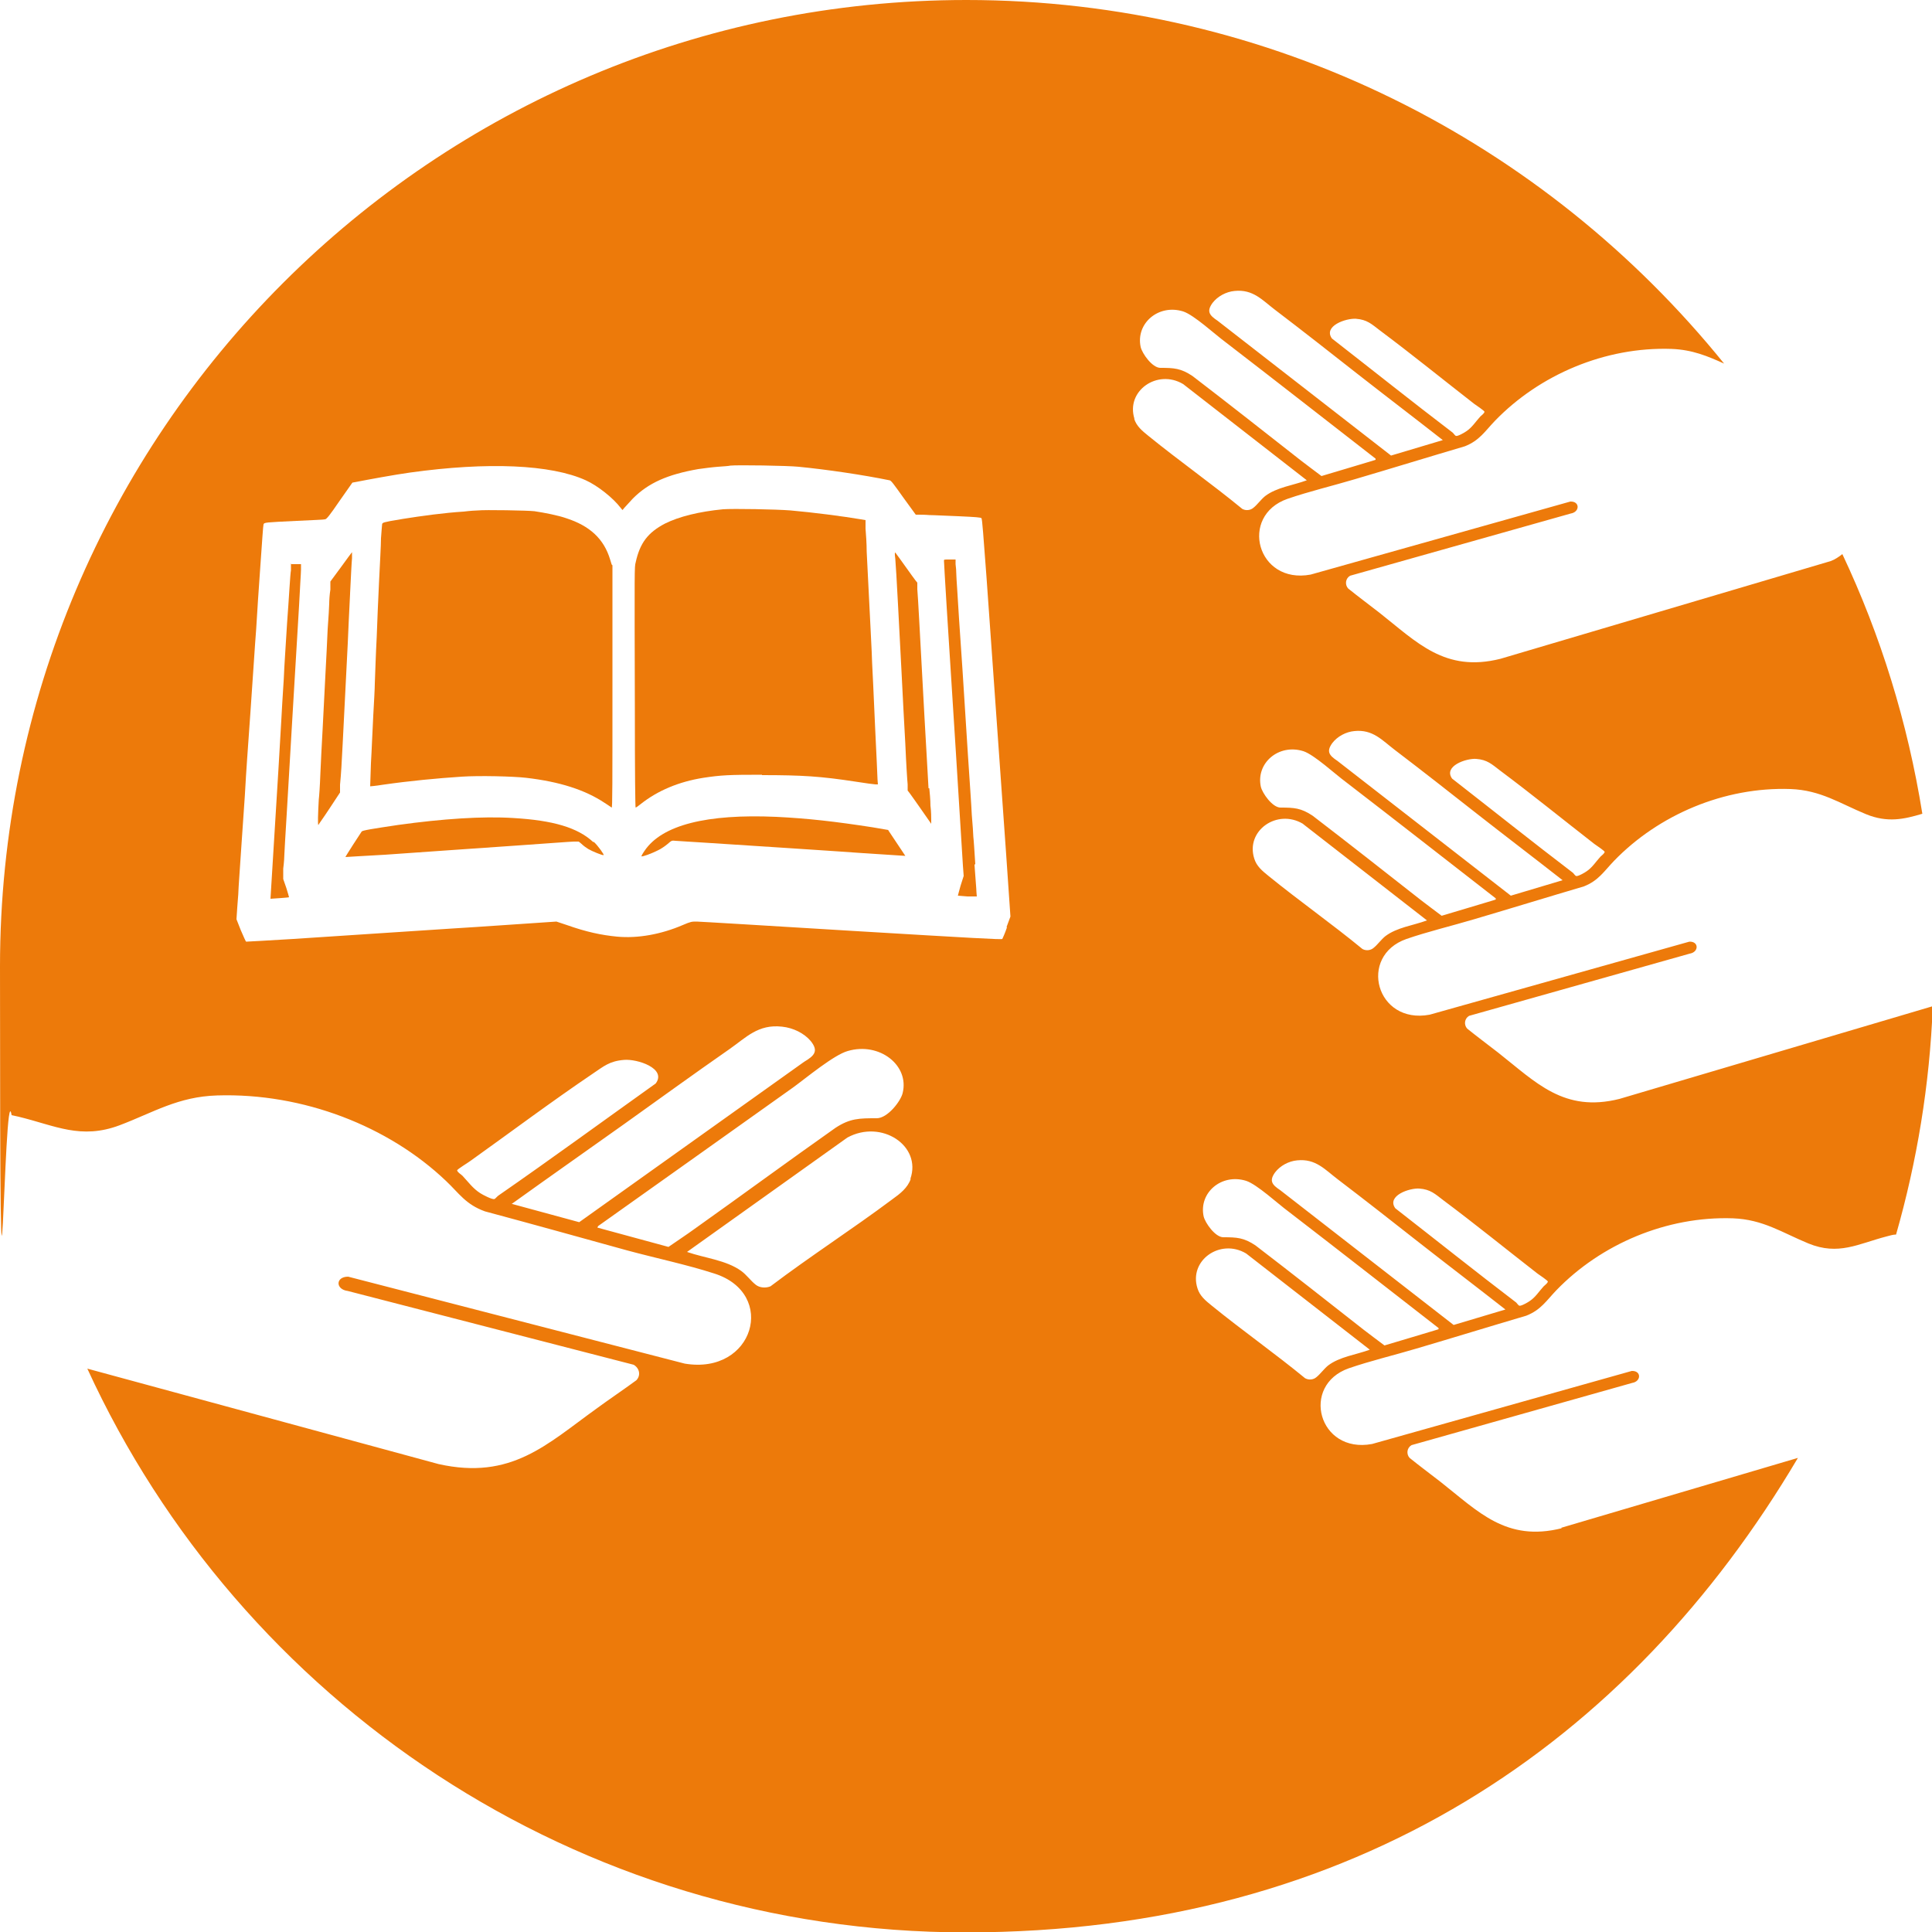
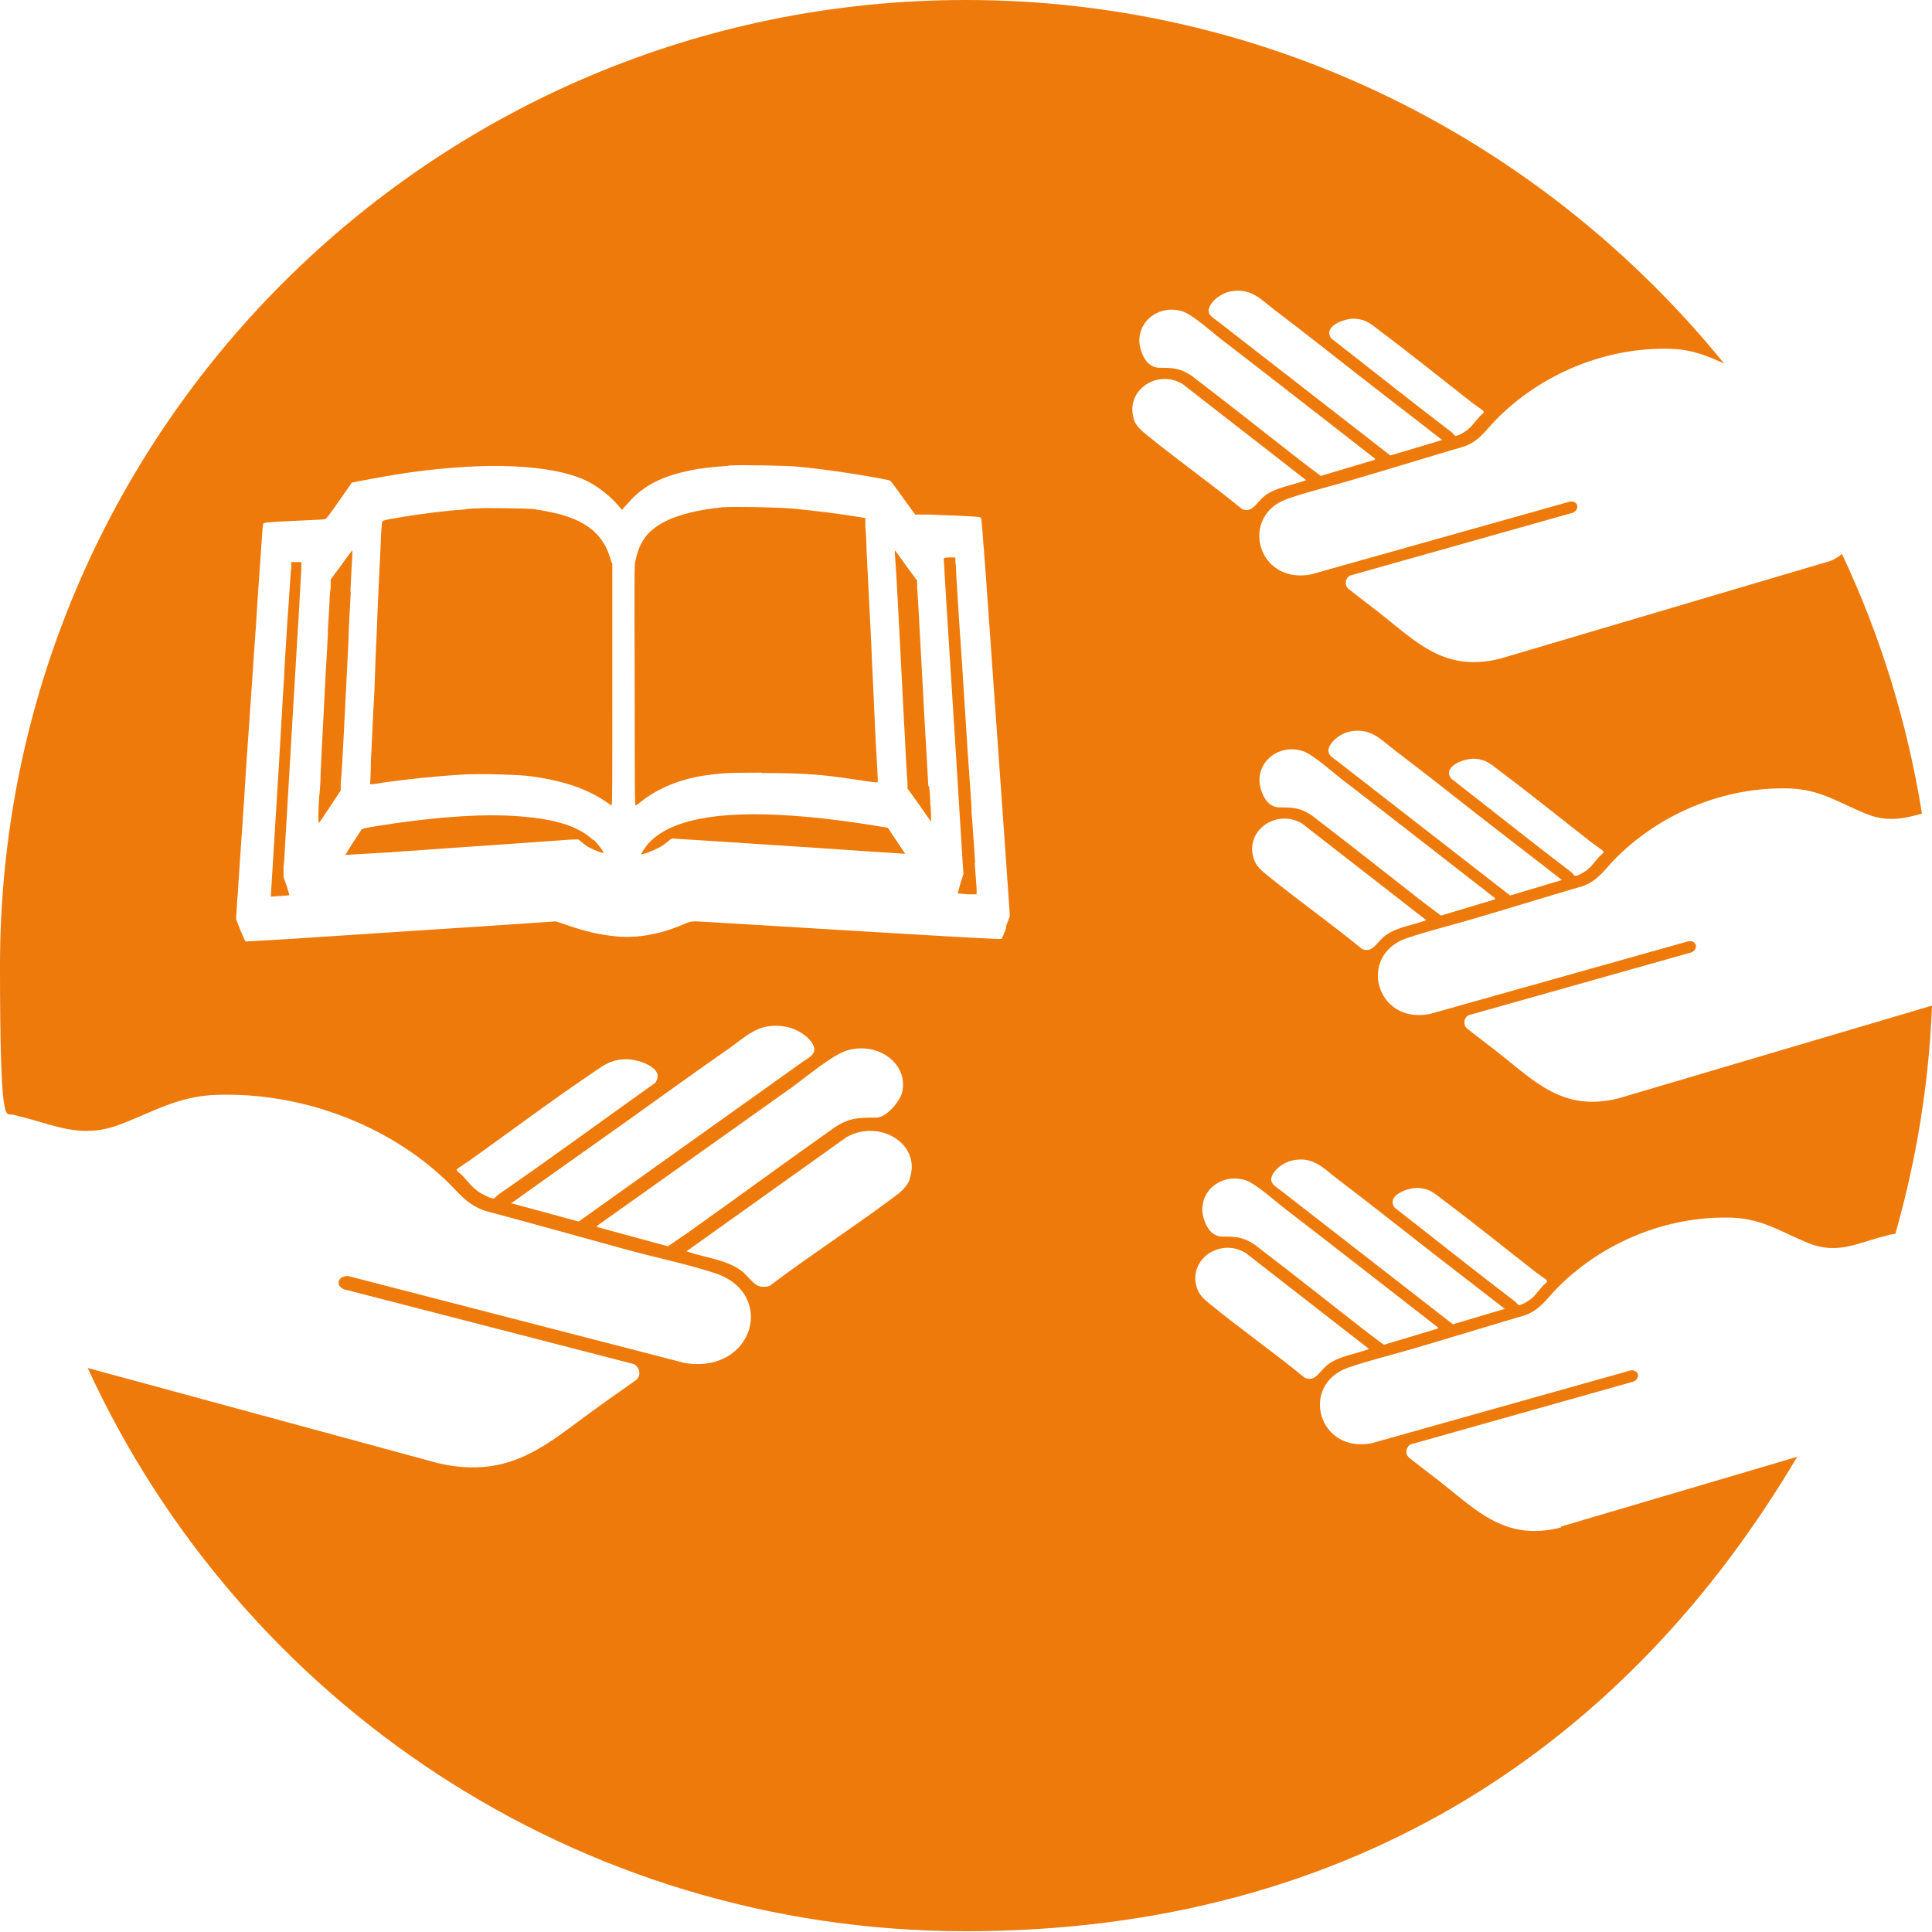
- <svg xmlns="http://www.w3.org/2000/svg" id="Layer_1" version="1.1" viewBox="0 0 500 500">
+ <svg xmlns="http://www.w3.org/2000/svg" id="Layer_2" data-name="Layer 2" viewBox="0 0 500.1 499.9">
  <defs>
    <style>
-       .st0 {
+       .cls-1 {
        fill: #ed7a0a;
-       }
- 
-       .st1 {
-         stroke: #000;
-         stroke-miterlimit: 10;
      }
    </style>
  </defs>
-   <path class="st1" d="M-370.5,112.5" />
-   <g>
-     <path class="st0" d="M197.2,200.6c10.4,0,15.2.3,24.3,1.7,2.5.4,4.8.7,5.1.7h.6c0,0-.1-1.3-.1-1.3,0-.7-.3-6.6-.6-13-.5-11.2-.6-13.4-.8-17.2,0-1.5-.6-12.5-1.4-28.7,0-2.1-.2-4.8-.3-6v-2.2c-.1,0-1.2-.2-1.2-.2-4.7-.8-12.5-1.8-18.2-2.3-3.7-.3-14.9-.5-17.5-.3-6.2.6-11.4,1.9-15,3.7-4.4,2.3-6.5,5-7.6,10.1-.3,1.2-.3.6-.2,37.9,0,16.8.1,25.5.2,25.5s.7-.4,1.3-.9c4.4-3.5,9.9-5.8,16.2-6.8,4.6-.7,6.6-.8,15.2-.8Z" />
-     <path class="st0" d="M158.3,146.1l-.4-1.3c-1.6-5.3-5.2-8.7-11.4-10.7-2-.7-5.5-1.4-8.2-1.8-1.6-.2-12.9-.4-14.6-.2-.5,0-2.1.1-3.7.3-4.9.3-10.8,1.1-15.8,1.9-1.5.3-3.2.5-3.9.7-1,.2-1.3.3-1.4.6,0,.2-.2,1.9-.3,3.7,0,1.8-.3,6.9-.5,11.2-.2,4.4-.5,10.7-.6,14.2-.3,5.8-.3,7.3-.5,12.2,0,1.1-.2,4.8-.4,8.3-.2,3.5-.4,9.1-.6,12.3-.1,3.3-.2,5.9-.2,6,0,0,1.4-.1,3.2-.4,6.9-1,14.3-1.7,20.5-2.1,4.4-.3,13.3-.1,16.7.3,8.6,1,15.2,3.1,20.3,6.5.9.6,1.7,1.1,1.8,1.2.2.1.2-5.9.2-31.3v-31.4Z" />
-     <path class="st0" d="M229.9,214.8l-4.1-.7c-9.7-1.5-16.7-2.3-24.9-2.7-18-.8-29.6,2.1-34.1,8.8-.5.7-.8,1.3-.8,1.4.2.2,2.6-.7,4.2-1.5.9-.4,2-1.2,2.6-1.7,1-.9,1.1-.9,2-.8.5,0,4.1.3,7.9.5,12.2.8,29.6,1.9,40.8,2.7,5.9.4,10.8.7,10.8.7,0,0-1-1.5-2.2-3.3l-2.2-3.3Z" />
-     <path class="st0" d="M153.5,217.9c-4-3.7-10.3-5.6-20.7-6.2-7.9-.5-18.3.2-29.8,1.8-6.7,1-9.2,1.4-9.4,1.7-.3.4-4.3,6.6-4.2,6.6,0,0,4.7-.3,10.3-.6,13.8-1,18.9-1.3,34.4-2.4,7.2-.5,13.7-1,14.4-1h1.2c0-.1.8.6.8.6.4.4,1.2,1,1.7,1.3,1,.6,3.7,1.7,4,1.6.3,0-1.5-2.5-2.5-3.4Z" />
-     <path class="st0" d="M75.3,145.9v1.7c-.2.9-.5,7-1,13.6-.4,6.5-.8,12.5-.8,13.3,0,.7-.4,6.1-.7,11.9-.3,5.8-1.1,18.5-1.7,28.3-.6,9.8-1.1,17.8-1.1,17.9,0,0,4.8-.3,4.8-.4s-.3-1.1-.7-2.4l-.8-2.3v-2.7c.2-1.5.3-3.2.3-3.8,0-.6.3-5.2.6-10.3,1.1-19.2,2-33.6,2.1-35.6.2-2.9.6-10.4,1.1-18.4.2-4.3.5-8.5.5-9.3v-1.4c.1,0-1.3,0-1.3,0h-1.5Z" />
-     <path class="st0" d="M90.6,153.6c.2-4.1.4-8.2.5-9.1,0-.9,0-1.6,0-1.6s-1.3,1.7-2.8,3.8l-2.8,3.8v2.1c-.2,1.2-.3,2.8-.3,3.6,0,.8-.2,3.8-.4,6.6-.1,2.8-.4,8.2-.6,12.1-.2,3.8-.5,10-.7,13.7-.2,3.7-.5,9.1-.6,11.9-.1,2.8-.3,5.7-.4,6.4-.2,3.5-.3,6.7-.1,6.6,0-.1,1.4-2,2.9-4.3l2.7-4.1v-2c.3-3.2.4-5,.7-10.9.4-7.8,1-19.4,1.3-25.7.1-2.9.4-8.7.6-12.8Z" />
-     <path class="st0" d="M404.2,395.5c-14.4,3.6-21.6-4.3-31.4-12-2.7-2.1-5.4-4.1-8-6.2-.9-1-.7-2.6.5-3.3l57.1-16.1c2.4-.4,2.4-3.2-.1-3.1l-67.2,18.9c-13.9,2.6-18.6-15.2-6-19.6,5.5-1.9,11.8-3.4,17.5-5.1,9.5-2.8,18.9-5.7,28.4-8.5,3.8-1.5,5.2-3.9,7.8-6.6,11.5-11.9,28.5-19.2,45.7-18.6,7.8.3,12.7,3.7,19.5,6.5,7.8,3.2,12.9.1,20.2-1.8.9-.2,1.6-.5,2.5-.5,5.4-18.9,8.7-38.7,9.5-59.1l-81.1,24c-14.4,3.6-21.6-4.3-31.4-12-2.7-2.1-5.4-4.1-8-6.2-.9-1-.7-2.6.5-3.3l57.1-16.1c2.4-.4,2.4-3.2-.1-3.1l-67.2,18.9c-13.9,2.6-18.6-15.2-6-19.6,5.5-1.9,11.8-3.4,17.5-5.1,9.5-2.8,18.9-5.7,28.4-8.5,3.8-1.5,5.2-3.9,7.8-6.6,11.5-11.9,28.5-19.2,45.7-18.6,7.8.3,12.7,3.7,19.5,6.5,5.6,2.3,9.9,1.3,14.6-.1-3.8-23.7-10.8-46.2-20.7-67.2-.9.7-1.9,1.4-3,1.8l-85.5,25.3c-14.4,3.6-21.6-4.3-31.4-12-2.7-2.1-5.4-4.1-8-6.2-.9-1-.7-2.6.5-3.3l57.1-16.1c2.4-.4,2.4-3.2-.1-3.1l-67.2,18.9c-13.9,2.6-18.6-15.2-6-19.6,5.5-1.9,11.8-3.4,17.5-5.1,9.5-2.8,18.9-5.7,28.4-8.5,3.8-1.5,5.2-3.9,7.8-6.6,11.5-11.9,28.5-19.2,45.7-18.6,5.4.2,9.4,1.9,13.6,3.8C399.8,36.7,329.2,0,250.1,0,112,0,0,111.9,0,250.1s1,26,3,38.5c.6.1,1.2.3,1.8.4,9.5,2.3,16.1,6,26.2,2.2,8.7-3.3,15.1-7.4,25.2-7.7,22.3-.7,44.4,8,59.2,22.1,3.4,3.2,5.1,6.1,10.1,7.9,12.3,3.3,24.5,6.7,36.8,10.1,7.4,2,15.5,3.7,22.6,6,16.3,5.2,10.2,26.3-7.7,23.3l-87.1-22.5c-3.3,0-3.3,3.3-.1,3.7l74,19.1c1.5.9,1.9,2.7.7,4-3.4,2.5-7,4.9-10.4,7.4-12.8,9.2-22,18.5-40.8,14.3l-90.9-24.7c39.5,86.1,126.5,145.9,227.4,145.9s171.8-49.3,215.3-122.8l-61.3,18.1ZM358.3,348.2c-1.7-1.3-3.5-2.6-5.3-4-9.3-7.3-18.7-14.7-28.1-21.9-3-2-4.8-2.1-8.3-2.1-2.1,0-4.7-3.7-5.1-5.4-1.3-6.1,4.6-11.2,11-9.2,2.8.9,8.3,6,10.9,7.9,13,10,25.9,20.1,38.9,30.2v.3c.1,0-14,4.2-14,4.2ZM367.3,307.6c2.9.2,4.1,1.4,6.2,3,8.3,6.2,16.3,12.7,24.4,19,.4.3,2.7,1.8,2.7,2.1-.2.5-.7.8-1.1,1.2-1.2,1.3-2.1,2.8-3.6,3.8-.4.3-2.3,1.4-2.7,1.2-.2,0-.6-.6-.8-.8-10.5-8-20.9-16.3-31.3-24.4-2.3-3.2,3.6-5.3,6.3-5.1ZM367.3,321.6c7.4,5.8,14.9,11.5,22.3,17.3l-13.4,4-44.9-34.9c-2.1-1.4-2.9-2.4-1.3-4.6,1.3-1.7,3.5-2.9,5.7-3.1,4.8-.5,7.2,2.4,10.5,4.9,7.1,5.4,14.1,10.9,21.1,16.4ZM382,196.4c2.9.2,4.1,1.4,6.2,3,8.3,6.2,16.3,12.7,24.4,19,.4.3,2.7,1.8,2.7,2.1-.2.5-.7.8-1.1,1.2-1.2,1.3-2.1,2.8-3.6,3.8-.4.3-2.3,1.4-2.7,1.2-.2,0-.6-.6-.8-.8-10.5-8-20.9-16.3-31.3-24.4-2.3-3.2,3.6-5.3,6.3-5.1ZM344.8,192.3c1.3-1.7,3.5-2.9,5.7-3.1,4.8-.5,7.2,2.4,10.5,4.9,7.1,5.4,14.1,10.9,21.1,16.4,7.4,5.8,14.9,11.5,22.3,17.3l-13.4,4-44.9-34.9c-2.1-1.4-2.9-2.4-1.3-4.6ZM337.3,194.4c2.8.9,8.3,6,10.9,7.9,13,10,25.9,20.1,38.9,30.2v.3c.1,0-14,4.2-14,4.2-1.7-1.3-3.5-2.6-5.3-4-9.3-7.3-18.7-14.7-28.1-21.9-3-2-4.8-2.1-8.3-2.1-2.1,0-4.7-3.7-5.1-5.4-1.3-6.1,4.6-11.2,11-9.2ZM337.3,213.3l32,24.9c-3.5,1.3-7.8,1.8-10.8,4.1-1.1.9-2,2.2-3,3-.8.7-2,.8-2.9.3-7.9-6.5-16.3-12.4-24.3-18.9-1.6-1.3-3.1-2.5-3.7-4.5-2.3-7.2,5.9-13,12.6-9ZM350.9,82.5c2.9.2,4.1,1.4,6.2,3,8.3,6.2,16.3,12.7,24.4,19,.4.3,2.7,1.8,2.7,2.1-.2.5-.7.8-1.1,1.2-1.2,1.3-2.1,2.8-3.6,3.8-.4.3-2.3,1.4-2.7,1.2-.2,0-.6-.6-.8-.8-10.5-8-20.9-16.3-31.3-24.4-2.3-3.2,3.6-5.3,6.3-5.1ZM313.8,78.4c1.3-1.7,3.5-2.9,5.7-3.1,4.8-.5,7.2,2.4,10.5,4.9,7.1,5.4,14.1,10.9,21.1,16.4,7.4,5.8,14.9,11.5,22.3,17.3l-13.4,4-44.9-34.9c-2.1-1.4-2.9-2.4-1.3-4.6ZM306.2,80.6c2.8.9,8.3,6,10.9,7.9,13,10,25.9,20.1,38.9,30.2v.3c.1,0-14,4.2-14,4.2-1.7-1.3-3.5-2.6-5.3-4-9.3-7.3-18.7-14.7-28.1-21.9-3-2-4.8-2.1-8.3-2.1-2.1,0-4.7-3.7-5.1-5.4-1.3-6.1,4.6-11.2,11-9.2ZM127.9,310.3c-.5.2-3-1.1-3.6-1.5-1.9-1.2-3.1-2.9-4.6-4.5-.5-.5-1.2-.8-1.4-1.4,0-.3,3-2.1,3.5-2.5,10.5-7.5,20.9-15.3,31.7-22.6,2.7-1.8,4.2-3.2,8-3.5,3.4-.3,11.1,2.2,8.2,6.1-13.6,9.7-27,19.5-40.7,29-.3.2-.8.8-1,.9ZM132.4,311.6c9.6-6.9,19.3-13.7,29-20.6,9.1-6.5,18.2-13.1,27.4-19.5,4.3-3,7.4-6.5,13.6-5.8,2.9.3,5.7,1.7,7.4,3.7,2.1,2.6,1,3.8-1.7,5.4l-58.2,41.5-17.3-4.7ZM154.6,317.7l.2-.4c16.8-11.9,33.6-23.9,50.5-35.9,3.3-2.4,10.5-8.4,14.1-9.4,8.2-2.4,16,3.7,14.2,10.9-.5,2.1-3.9,6.5-6.7,6.5-4.5,0-6.9,0-10.7,2.5-12.2,8.6-24.3,17.5-36.4,26.1-2.2,1.6-4.5,3.1-6.8,4.7l-18.4-5ZM235.7,305.1c-.8,2.3-2.7,3.8-4.8,5.3-10.3,7.7-21.2,14.7-31.5,22.5-1.2.5-2.8.4-3.8-.4-1.3-1-2.4-2.6-3.8-3.6-3.9-2.8-9.4-3.3-14-4.9l41.5-29.6c8.8-4.8,19.3,2.1,16.3,10.7ZM260.6,240c-.5,1.5-1.1,2.8-1.2,3-.2.2-7.3-.2-39-2.1-21.3-1.3-39.4-2.4-40.1-2.4-1.3,0-1.5,0-3.6.9-5.6,2.4-11.6,3.5-17,3-4.1-.4-7.9-1.2-13-3l-2.7-.9-5.9.4c-3.3.2-12.8.9-21.1,1.4-15.7,1-20.9,1.4-41.1,2.7-6.5.4-12,.7-12.2.7-.1,0-.7-1.4-1.4-3l-1.1-2.8.2-3c.1-1.7.3-3.5.3-4.2,0-.7.4-6.1.8-12.2s.9-12.7,1-14.9c.1-2.2.7-10.8,1.3-19.1.6-8.4,1.2-18.1,1.5-21.7.2-3.6.7-11.1,1.1-16.6.4-5.6.7-10.3.8-10.5.2-.5.3-.5,8.6-.9,3.8-.2,7.1-.3,7.3-.4.4,0,1.2-1,3.8-4.8l3.3-4.7,1.1-.2c2.5-.5,10.1-1.9,13.8-2.4,20.1-2.8,36.5-2.1,45.5,2,3.1,1.4,7.1,4.6,9,7.1l.5.6.5-.6c.3-.3,1.3-1.4,2.2-2.4,4-4,8.9-6.2,16.9-7.6,1.4-.2,3.7-.5,5.1-.6s2.9-.2,3.2-.3c1.7-.2,14.9,0,17.7.3,7.2.7,16.7,2.1,23.5,3.5.4,0,1.1,1,3.6,4.5l3.2,4.4h.7c.4,0,1.7,0,2.8.1,1.1,0,4.6.2,7.6.3,4.4.2,5.7.3,5.9.5.2.2.5,4.6,1.3,15.2,1.1,15.4,3.1,43.7,5.1,71.9l1.1,16-1,2.7ZM293.6,108.4c-2.3-7.2,5.9-13,12.6-9l32,24.9c-3.5,1.3-7.8,1.8-10.8,4.1-1.1.9-2,2.2-3,3-.8.7-2,.8-2.9.3-7.9-6.5-16.3-12.4-24.3-18.9-1.6-1.3-3.1-2.5-3.7-4.5ZM337.9,356.8c-7.9-6.5-16.3-12.4-24.3-18.9-1.6-1.3-3.1-2.5-3.7-4.5-2.3-7.2,5.9-13,12.6-9l32,24.9c-3.5,1.3-7.8,1.8-10.8,4.1-1.1.9-2,2.2-3,3-.8.7-2,.8-2.9.3Z" />
-     <path class="st0" d="M240.3,204c-.2-4.2-.7-11.6-1.7-30.4-.2-3.5-.5-9.3-.7-12.9-.2-3.6-.4-7.2-.5-8.2v-1.7c-.1,0-2.8-3.8-2.8-3.8-1.5-2.1-2.8-3.9-2.9-4-.1-.1-.2.3,0,1.6.2,2.7.3,4.4.7,11.8.2,3.8.6,11.6.9,17.2.3,5.6.7,14.2,1,19,.2,4.8.5,9.5.6,10.4v1.6c.1,0,3.1,4.3,3.1,4.3l3,4.3v-1c0-.5,0-2.2-.2-3.7,0-1.5-.2-3.5-.3-4.5Z" />
-     <path class="st0" d="M252.4,223.6c-.2-3.1-.4-6.3-.5-7,0-.7-.2-3.3-.4-5.7-.1-2.4-.6-9.4-1-15.5-1.4-21.9-1.6-25.4-2.3-35.2-.3-5.4-.7-10.6-.7-11.4,0-.9-.1-2.1-.2-2.8v-1.2c-.1,0-1.6,0-1.6,0-1.4,0-1.4,0-1.4.3s.3,5.6.7,12c.4,6.4,1.5,23.4,2.4,37.9.9,14.5,1.7,27.5,1.8,29l.2,2.7-.8,2.5c-.4,1.4-.7,2.6-.7,2.6s1.2.1,2.5.2h2.4c0,.1-.1-1.2-.1-1.2,0-.7-.3-3.9-.5-7Z" />
+   <g id="Layer_1-2" data-name="Layer 1">
+     <g>
+       <path class="cls-1" d="M197.2,200.1c10.4,0,15.2.3,24.3,1.7,2.5.4,4.8.7,5.1.7h.6v-1.3c0-.7-.4-6.6-.7-13-.5-11.2-.6-13.4-.8-17.2,0-1.5-.6-12.5-1.4-28.7,0-2.1-.2-4.8-.3-6v-2.2l-1.2-.2c-4.7-.8-12.5-1.8-18.2-2.3-3.7-.3-14.9-.5-17.5-.3-6.2.6-11.4,1.9-15,3.7-4.4,2.3-6.5,5-7.6,10.1-.3,1.2-.3.6-.2,37.9,0,16.8,0,25.5.2,25.5s.7-.4,1.3-.9c4.4-3.5,9.9-5.8,16.2-6.8,4.6-.7,6.6-.8,15.2-.8h0v.1Z" />
+       <path class="cls-1" d="M158.3,145.6l-.4-1.3c-1.6-5.3-5.2-8.7-11.4-10.7-2-.7-5.5-1.4-8.2-1.8-1.6-.2-12.9-.4-14.6-.2-.5,0-2.1,0-3.7.3-4.9.3-10.8,1.1-15.8,1.9-1.5.3-3.2.5-3.9.7-1,.2-1.3.3-1.4.6,0,.2-.2,1.9-.3,3.7,0,1.8-.3,6.9-.5,11.2-.2,4.4-.5,10.7-.6,14.2-.3,5.8-.3,7.3-.5,12.2,0,1.1-.2,4.8-.4,8.3-.2,3.5-.4,9.1-.6,12.3,0,3.3-.2,5.9-.2,6,0,0,1.4,0,3.2-.4,6.9-1,14.3-1.7,20.5-2.1,4.4-.3,13.3,0,16.7.3,8.6,1,15.2,3.1,20.3,6.5.9.6,1.7,1.1,1.8,1.2.2,0,.2-5.9.2-31.3v-31.4l-.2-.2h0Z" />
+       <path class="cls-1" d="M229.9,214.3l-4.1-.7c-9.7-1.5-16.7-2.3-24.9-2.7-18-.8-29.6,2.1-34.1,8.8-.5.7-.8,1.3-.8,1.4.2.2,2.6-.7,4.2-1.5.9-.4,2-1.2,2.6-1.7,1-.9,1.1-.9,2-.8.5,0,4.1.3,7.9.5,12.2.8,29.6,1.9,40.8,2.7,5.9.4,10.8.7,10.8.7,0,0-1-1.5-2.2-3.3l-2.2-3.3h0v-.1Z" />
+       <path class="cls-1" d="M153.5,217.4c-4-3.7-10.3-5.6-20.7-6.2-7.9-.5-18.3.2-29.8,1.8-6.7,1-9.2,1.4-9.4,1.7-.3.4-4.3,6.6-4.2,6.6,0,0,4.7-.3,10.3-.6,13.8-1,18.9-1.3,34.4-2.4,7.2-.5,13.7-1,14.4-1h1.2l.8.6c.4.4,1.2,1,1.7,1.3,1,.6,3.7,1.7,4,1.6.3,0-1.5-2.5-2.5-3.4h-.2Z" />
+       <path class="cls-1" d="M75.4,145.4v1.7c-.2.9-.5,7-1,13.6-.4,6.5-.8,12.5-.8,13.3s-.4,6.1-.7,11.9c-.3,5.8-1.1,18.5-1.7,28.3s-1.1,17.8-1.1,17.9c0,0,4.8-.3,4.8-.4s-.3-1.1-.7-2.4l-.8-2.3v-2.7c.2-1.5.3-3.2.3-3.8s.3-5.2.6-10.3c1.1-19.2,2-33.6,2.1-35.6.2-2.9.6-10.4,1.1-18.4.2-4.3.5-8.5.5-9.3v-1.4h-2.8.2v-.1Z" />
+       <path class="cls-1" d="M90.7,153.1c.2-4.1.4-8.2.5-9.1v-1.6s-1.3,1.7-2.8,3.8l-2.8,3.8v2.1c-.2,1.2-.3,2.8-.3,3.6s-.2,3.8-.4,6.6c0,2.8-.4,8.2-.6,12.1-.2,3.8-.5,10-.7,13.7s-.5,9.1-.6,11.9c0,2.8-.3,5.7-.4,6.4-.2,3.5-.3,6.7,0,6.6,0,0,1.4-2,2.9-4.3l2.7-4.1v-2c.3-3.2.4-5,.7-10.9.4-7.8,1-19.4,1.3-25.7,0-2.9.4-8.7.6-12.8h0l-.1-.1Z" />
+       <path class="cls-1" d="M404,395.4c-14.4,3.6-21.6-4.3-31.4-12-2.7-2.1-5.4-4.1-8-6.2-.9-1-.7-2.6.5-3.3l57.1-16.1c2.4-.4,2.4-3.2,0-3.1l-67.2,18.9c-13.9,2.6-18.6-15.2-6-19.6,5.5-1.9,11.8-3.4,17.5-5.1,9.5-2.8,18.9-5.7,28.4-8.5,3.8-1.5,5.2-3.9,7.8-6.6,11.5-11.9,28.5-19.2,45.7-18.6,7.8.3,12.7,3.7,19.5,6.5,7.8,3.2,12.9,0,20.2-1.8.9-.2,1.6-.5,2.5-.5,5.4-18.9,8.7-38.7,9.5-59.1l-81.1,24c-14.4,3.6-21.6-4.3-31.4-12-2.7-2.1-5.4-4.1-8-6.2-.9-1-.7-2.6.5-3.3l57.1-16.1c2.4-.4,2.4-3.2,0-3.1l-67.2,18.9c-13.9,2.6-18.6-15.2-6-19.6,5.5-1.9,11.8-3.4,17.5-5.1,9.5-2.8,18.9-5.7,28.4-8.5,3.8-1.5,5.2-3.9,7.8-6.6,11.5-11.9,28.5-19.2,45.7-18.6,7.8.3,12.7,3.7,19.5,6.5,5.6,2.3,9.9,1.3,14.6,0-3.8-23.7-10.8-46.2-20.7-67.2-.9.7-1.9,1.4-3,1.8l-85.5,25.3c-14.4,3.6-21.6-4.3-31.4-12-2.7-2.1-5.4-4.1-8-6.2-.9-1-.7-2.6.5-3.3l57.1-16.1c2.4-.4,2.4-3.2,0-3.1l-67.2,18.9c-13.9,2.6-18.6-15.2-6-19.6,5.5-1.9,11.8-3.4,17.5-5.1,9.5-2.8,18.9-5.7,28.4-8.5,3.8-1.5,5.2-3.9,7.8-6.6,11.5-11.9,28.5-19.2,45.7-18.6,5.4.2,9.4,1.9,13.6,3.8C399.6,36.7,329.1,0,250,0,112,0,0,111.9,0,250c0,42.2,1.5,38.1,3,38.5.6,0,1.2.3,1.8.4,9.5,2.3,16.1,6,26.2,2.2,8.7-3.3,15.1-7.4,25.2-7.7,22.3-.7,44.4,8,59.2,22.1,3.4,3.2,5.1,6.1,10.1,7.9,12.3,3.3,24.5,6.7,36.8,10.1,7.4,2,15.5,3.7,22.6,6,16.3,5.2,10.2,26.3-7.7,23.3l-87.1-22.5c-3.3,0-3.3,3.3,0,3.7l74,19.1c1.5.9,1.9,2.7.7,4-3.4,2.5-7,4.9-10.4,7.4-12.8,9.2-22,18.5-40.8,14.3l-90.9-24.7c39.5,86.1,126.4,145.8,227.3,145.8s171.7-49.3,215.2-122.8l-61.3,18.1h.2v.2h-.1ZM358.2,348.1c-1.7-1.3-3.5-2.6-5.3-4-9.3-7.3-18.7-14.7-28.1-21.9-3-2-4.8-2.1-8.3-2.1s-4.7-3.7-5.1-5.4c-1.3-6.1,4.6-11.2,11-9.2,2.8.9,8.3,6,10.9,7.9,13,10,25.9,20.1,38.9,30.2v.3l-14,4.2ZM367.2,307.5c2.9.2,4.1,1.4,6.2,3,8.3,6.2,16.3,12.7,24.4,19,.4.3,2.7,1.8,2.7,2.1-.2.5-.7.8-1.1,1.2-1.2,1.3-2.1,2.8-3.6,3.8-.4.3-2.3,1.4-2.7,1.2-.2,0-.6-.6-.8-.8-10.5-8-20.9-16.3-31.3-24.4-2.3-3.2,3.6-5.3,6.3-5.1h-.1ZM367.2,321.5c7.4,5.8,14.9,11.5,22.3,17.3l-13.4,4-44.9-34.9c-2.1-1.4-2.9-2.4-1.3-4.6,1.3-1.7,3.5-2.9,5.7-3.1,4.8-.5,7.2,2.4,10.5,4.9,7.1,5.4,14.1,10.9,21.1,16.4h0ZM381.8,196.4c2.9.2,4.1,1.4,6.2,3,8.3,6.2,16.3,12.7,24.4,19,.4.3,2.7,1.8,2.7,2.1-.2.5-.7.8-1.1,1.2-1.2,1.3-2.1,2.8-3.6,3.8-.4.3-2.3,1.4-2.7,1.2-.2,0-.6-.6-.8-.8-10.5-8-20.9-16.3-31.3-24.4-2.3-3.2,3.6-5.3,6.3-5.1h-.1ZM344.7,192.3c1.3-1.7,3.5-2.9,5.7-3.1,4.8-.5,7.2,2.4,10.5,4.9,7.1,5.4,14.1,10.9,21.1,16.4,7.4,5.8,14.9,11.5,22.3,17.3l-13.4,4-44.9-34.9c-2.1-1.4-2.9-2.4-1.3-4.6h0ZM337.2,194.4c2.8.9,8.3,6,10.9,7.9,13,10,25.9,20.1,38.9,30.2v.3l-14,4.2c-1.7-1.3-3.5-2.6-5.3-4-9.3-7.3-18.7-14.7-28.1-21.9-3-2-4.8-2.1-8.3-2.1s-4.7-3.7-5.1-5.4c-1.3-6.1,4.6-11.2,11-9.2ZM337.2,213.3l32,24.9c-3.5,1.3-7.8,1.8-10.8,4.1-1.1.9-2,2.2-3,3-.8.7-2,.8-2.9.3-7.9-6.5-16.3-12.4-24.3-18.9-1.6-1.3-3.1-2.5-3.7-4.5-2.3-7.2,5.9-13,12.6-9h0l.1.1ZM350.8,82.5c2.9.2,4.1,1.4,6.2,3,8.3,6.2,16.3,12.7,24.4,19,.4.3,2.7,1.8,2.7,2.1-.2.5-.7.8-1.1,1.2-1.2,1.3-2.1,2.8-3.6,3.8-.4.3-2.3,1.4-2.7,1.2-.2,0-.6-.6-.8-.8-10.5-8-20.9-16.3-31.3-24.4-2.3-3.2,3.6-5.3,6.3-5.1,0,0-.1,0-.1,0ZM313.7,78.4c1.3-1.7,3.5-2.9,5.7-3.1,4.8-.5,7.2,2.4,10.5,4.9,7.1,5.4,14.1,10.9,21.1,16.4,7.4,5.8,14.9,11.5,22.3,17.3l-13.4,4-44.9-34.9c-2.1-1.4-2.9-2.4-1.3-4.6h0ZM306.1,80.6c2.8.9,8.3,6,10.9,7.9,13,10,25.9,20.1,38.9,30.2v.3l-14,4.2c-1.7-1.3-3.5-2.6-5.3-4-9.3-7.3-18.7-14.7-28.1-21.9-3-2-4.8-2.1-8.3-2.1s-4.7-3.7-5.1-5.4c-1.3-6.1,4.6-11.2,11-9.2ZM127.8,310.2c-.5.2-3-1.1-3.6-1.5-1.9-1.2-3.1-2.9-4.6-4.5-.5-.5-1.2-.8-1.4-1.4,0-.3,3-2.1,3.5-2.5,10.5-7.5,20.9-15.3,31.7-22.6,2.7-1.8,4.2-3.2,8-3.5,3.4-.3,11.1,2.2,8.2,6.1-13.6,9.7-27,19.5-40.7,29-.3.2-.8.8-1,.9h-.1ZM132.3,311.5c9.6-6.9,19.3-13.7,29-20.6,9.1-6.5,18.2-13.1,27.4-19.5,4.3-3,7.4-6.5,13.6-5.8,2.9.3,5.7,1.7,7.4,3.7,2.1,2.6,1,3.8-1.7,5.4l-58.2,41.5-17.3-4.7h-.2ZM154.5,317.6l.2-.4c16.8-11.9,33.6-23.9,50.5-35.9,3.3-2.4,10.5-8.4,14.1-9.4,8.2-2.4,16,3.7,14.2,10.9-.5,2.1-3.9,6.5-6.7,6.5-4.5,0-6.9,0-10.7,2.5-12.2,8.6-24.3,17.5-36.4,26.1-2.2,1.6-4.5,3.1-6.8,4.7l-18.4-5h0ZM235.6,305c-.8,2.3-2.7,3.8-4.8,5.3-10.3,7.7-21.2,14.7-31.5,22.5-1.2.5-2.8.4-3.8-.4-1.3-1-2.4-2.6-3.8-3.6-3.9-2.8-9.4-3.3-14-4.9l41.5-29.6c8.8-4.8,19.3,2.1,16.3,10.7h.1ZM260.5,240c-.5,1.5-1.1,2.8-1.2,3-.2.2-7.3-.2-39-2.1-21.3-1.3-39.4-2.4-40.1-2.4-1.3,0-1.5,0-3.6.9-5.6,2.4-11.6,3.5-17,3-4.1-.4-7.9-1.2-13-3l-2.7-.9-5.9.4c-3.3.2-12.8.9-21.1,1.4-15.7,1-20.9,1.4-41.1,2.7-6.5.4-12,.7-12.2.7s-.7-1.4-1.4-3l-1.1-2.8.2-3c0-1.7.3-3.5.3-4.2s.4-6.1.8-12.2.9-12.7,1-14.9.7-10.8,1.3-19.1c.6-8.4,1.2-18.1,1.5-21.7.2-3.6.7-11.1,1.1-16.6.4-5.6.7-10.3.8-10.5.2-.5.3-.5,8.6-.9,3.8-.2,7.1-.3,7.3-.4.4,0,1.2-1,3.8-4.8l3.3-4.7,1.1-.2c2.5-.5,10.1-1.9,13.8-2.4,20.1-2.8,36.5-2.1,45.5,2,3.1,1.4,7.1,4.6,9,7.1l.5.6.5-.6c.3-.3,1.3-1.4,2.2-2.4,4-4,8.9-6.2,16.9-7.6,1.4-.2,3.7-.5,5.1-.6s2.9-.2,3.2-.3c1.7-.2,14.9,0,17.7.3,7.2.7,16.7,2.1,23.5,3.5.4,0,1.1,1,3.6,4.5l3.2,4.4h3.5c1.1,0,4.6.2,7.6.3,4.4.2,5.7.3,5.9.5s.5,4.6,1.3,15.2c1.1,15.4,3.1,43.7,5.1,71.9l1.1,16-1,2.7h0v.2h.1ZM293.5,108.4c-2.3-7.2,5.9-13,12.6-9l32,24.9c-3.5,1.3-7.8,1.8-10.8,4.1-1.1.9-2,2.2-3,3-.8.7-2,.8-2.9.3-7.9-6.5-16.3-12.4-24.3-18.9-1.6-1.3-3.1-2.5-3.7-4.5h0l.1.1ZM337.8,356.7c-7.9-6.5-16.3-12.4-24.3-18.9-1.6-1.3-3.1-2.5-3.7-4.5-2.3-7.2,5.9-13,12.6-9l32,24.9c-3.5,1.3-7.8,1.8-10.8,4.1-1.1.9-2,2.2-3,3-.8.7-2,.8-2.9.3h0l.1.1Z" />
+       <path class="cls-1" d="M240.3,203.5c-.2-4.2-.7-11.6-1.7-30.4-.2-3.5-.5-9.3-.7-12.9-.2-3.6-.4-7.2-.5-8.2v-1.7l-2.8-3.8c-1.5-2.1-2.8-3.9-2.9-4,0,0-.2.3,0,1.6.2,2.7.3,4.4.7,11.8.2,3.8.6,11.6.9,17.2.3,5.6.7,14.2,1,19,.2,4.8.5,9.5.6,10.4v1.6l3.1,4.3,3,4.3v-1c0-.5,0-2.2-.2-3.7,0-1.5-.2-3.5-.3-4.5h-.2Z" />
+       <path class="cls-1" d="M252.4,223.1c-.2-3.1-.4-6.3-.5-7,0-.7-.2-3.3-.4-5.7,0-2.4-.6-9.4-1-15.5-1.4-21.9-1.6-25.4-2.3-35.2-.3-5.4-.7-10.6-.7-11.4s0-2.1-.2-2.8v-1.2h-1.6c-.9,0-1.4.1-1.4.3,0,.3.3,5.6.7,12s1.5,23.4,2.4,37.9c.9,14.5,1.7,27.5,1.8,29l.2,2.7-.8,2.5c-.4,1.4-.7,2.6-.7,2.6,0,0,1.2,0,2.5.2h2.4v-1.2c0-.7-.3-3.9-.5-7l.2-.2h-.1Z" />
+     </g>
  </g>
</svg>
